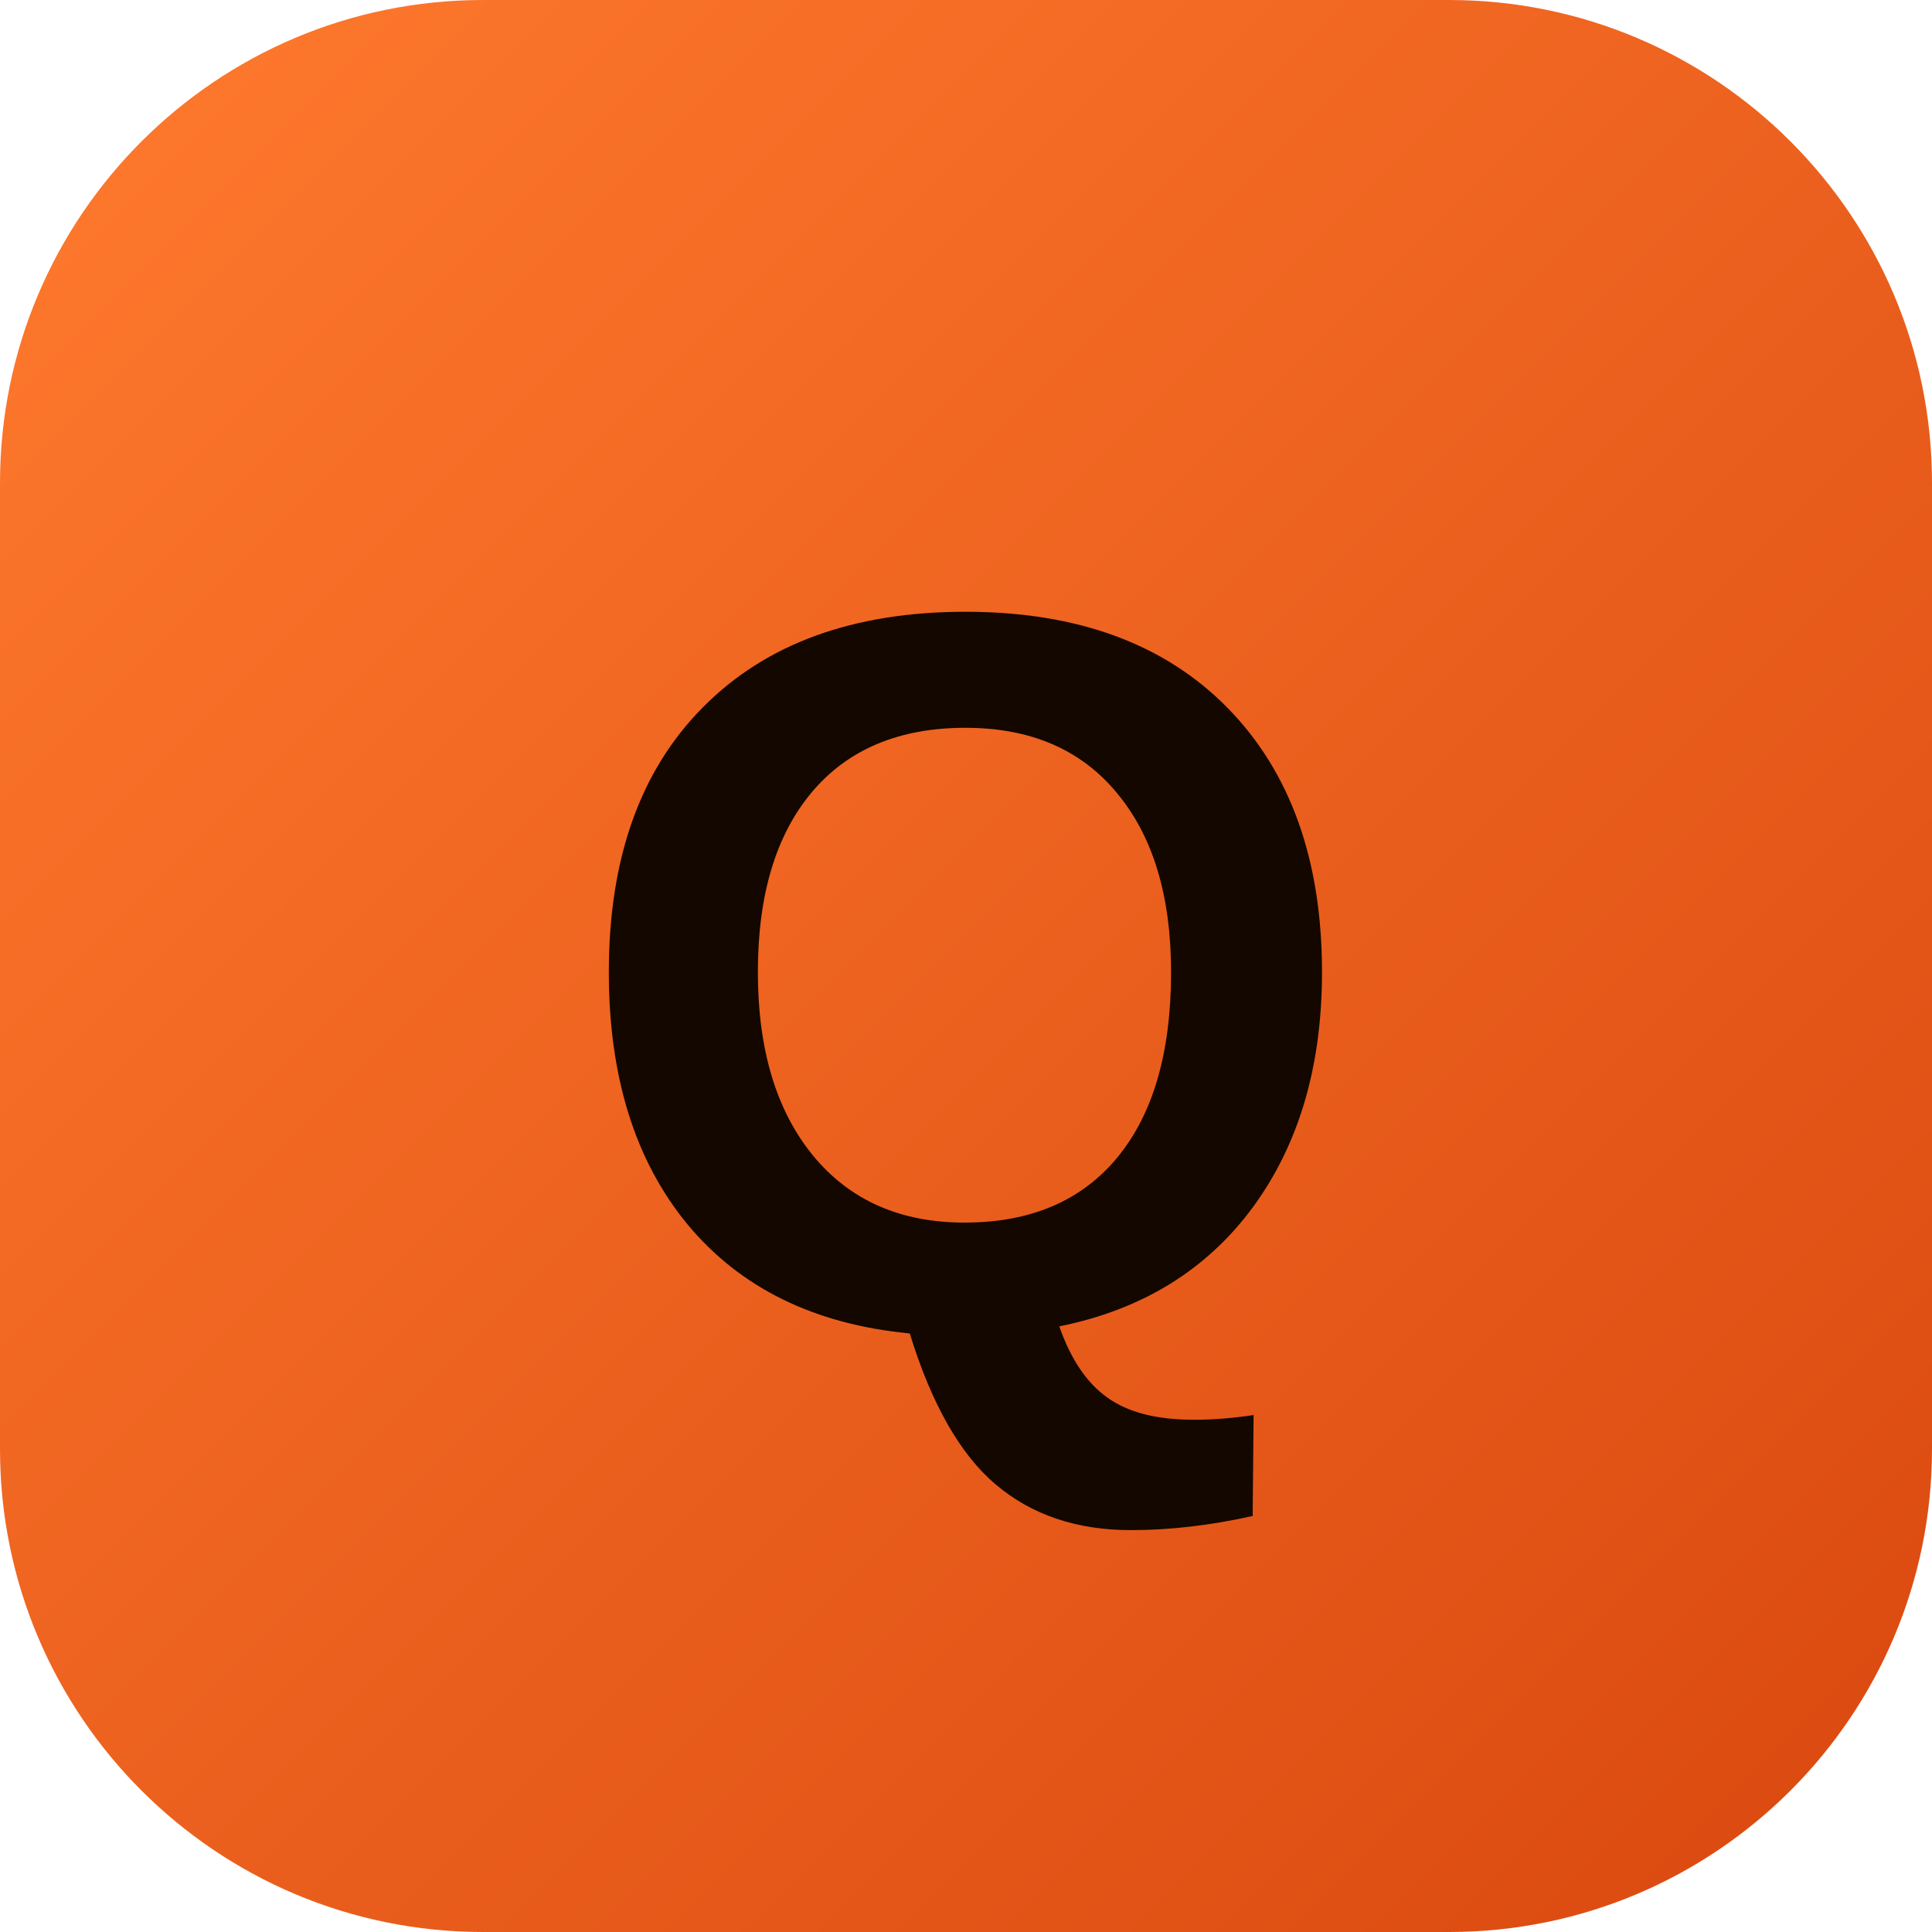
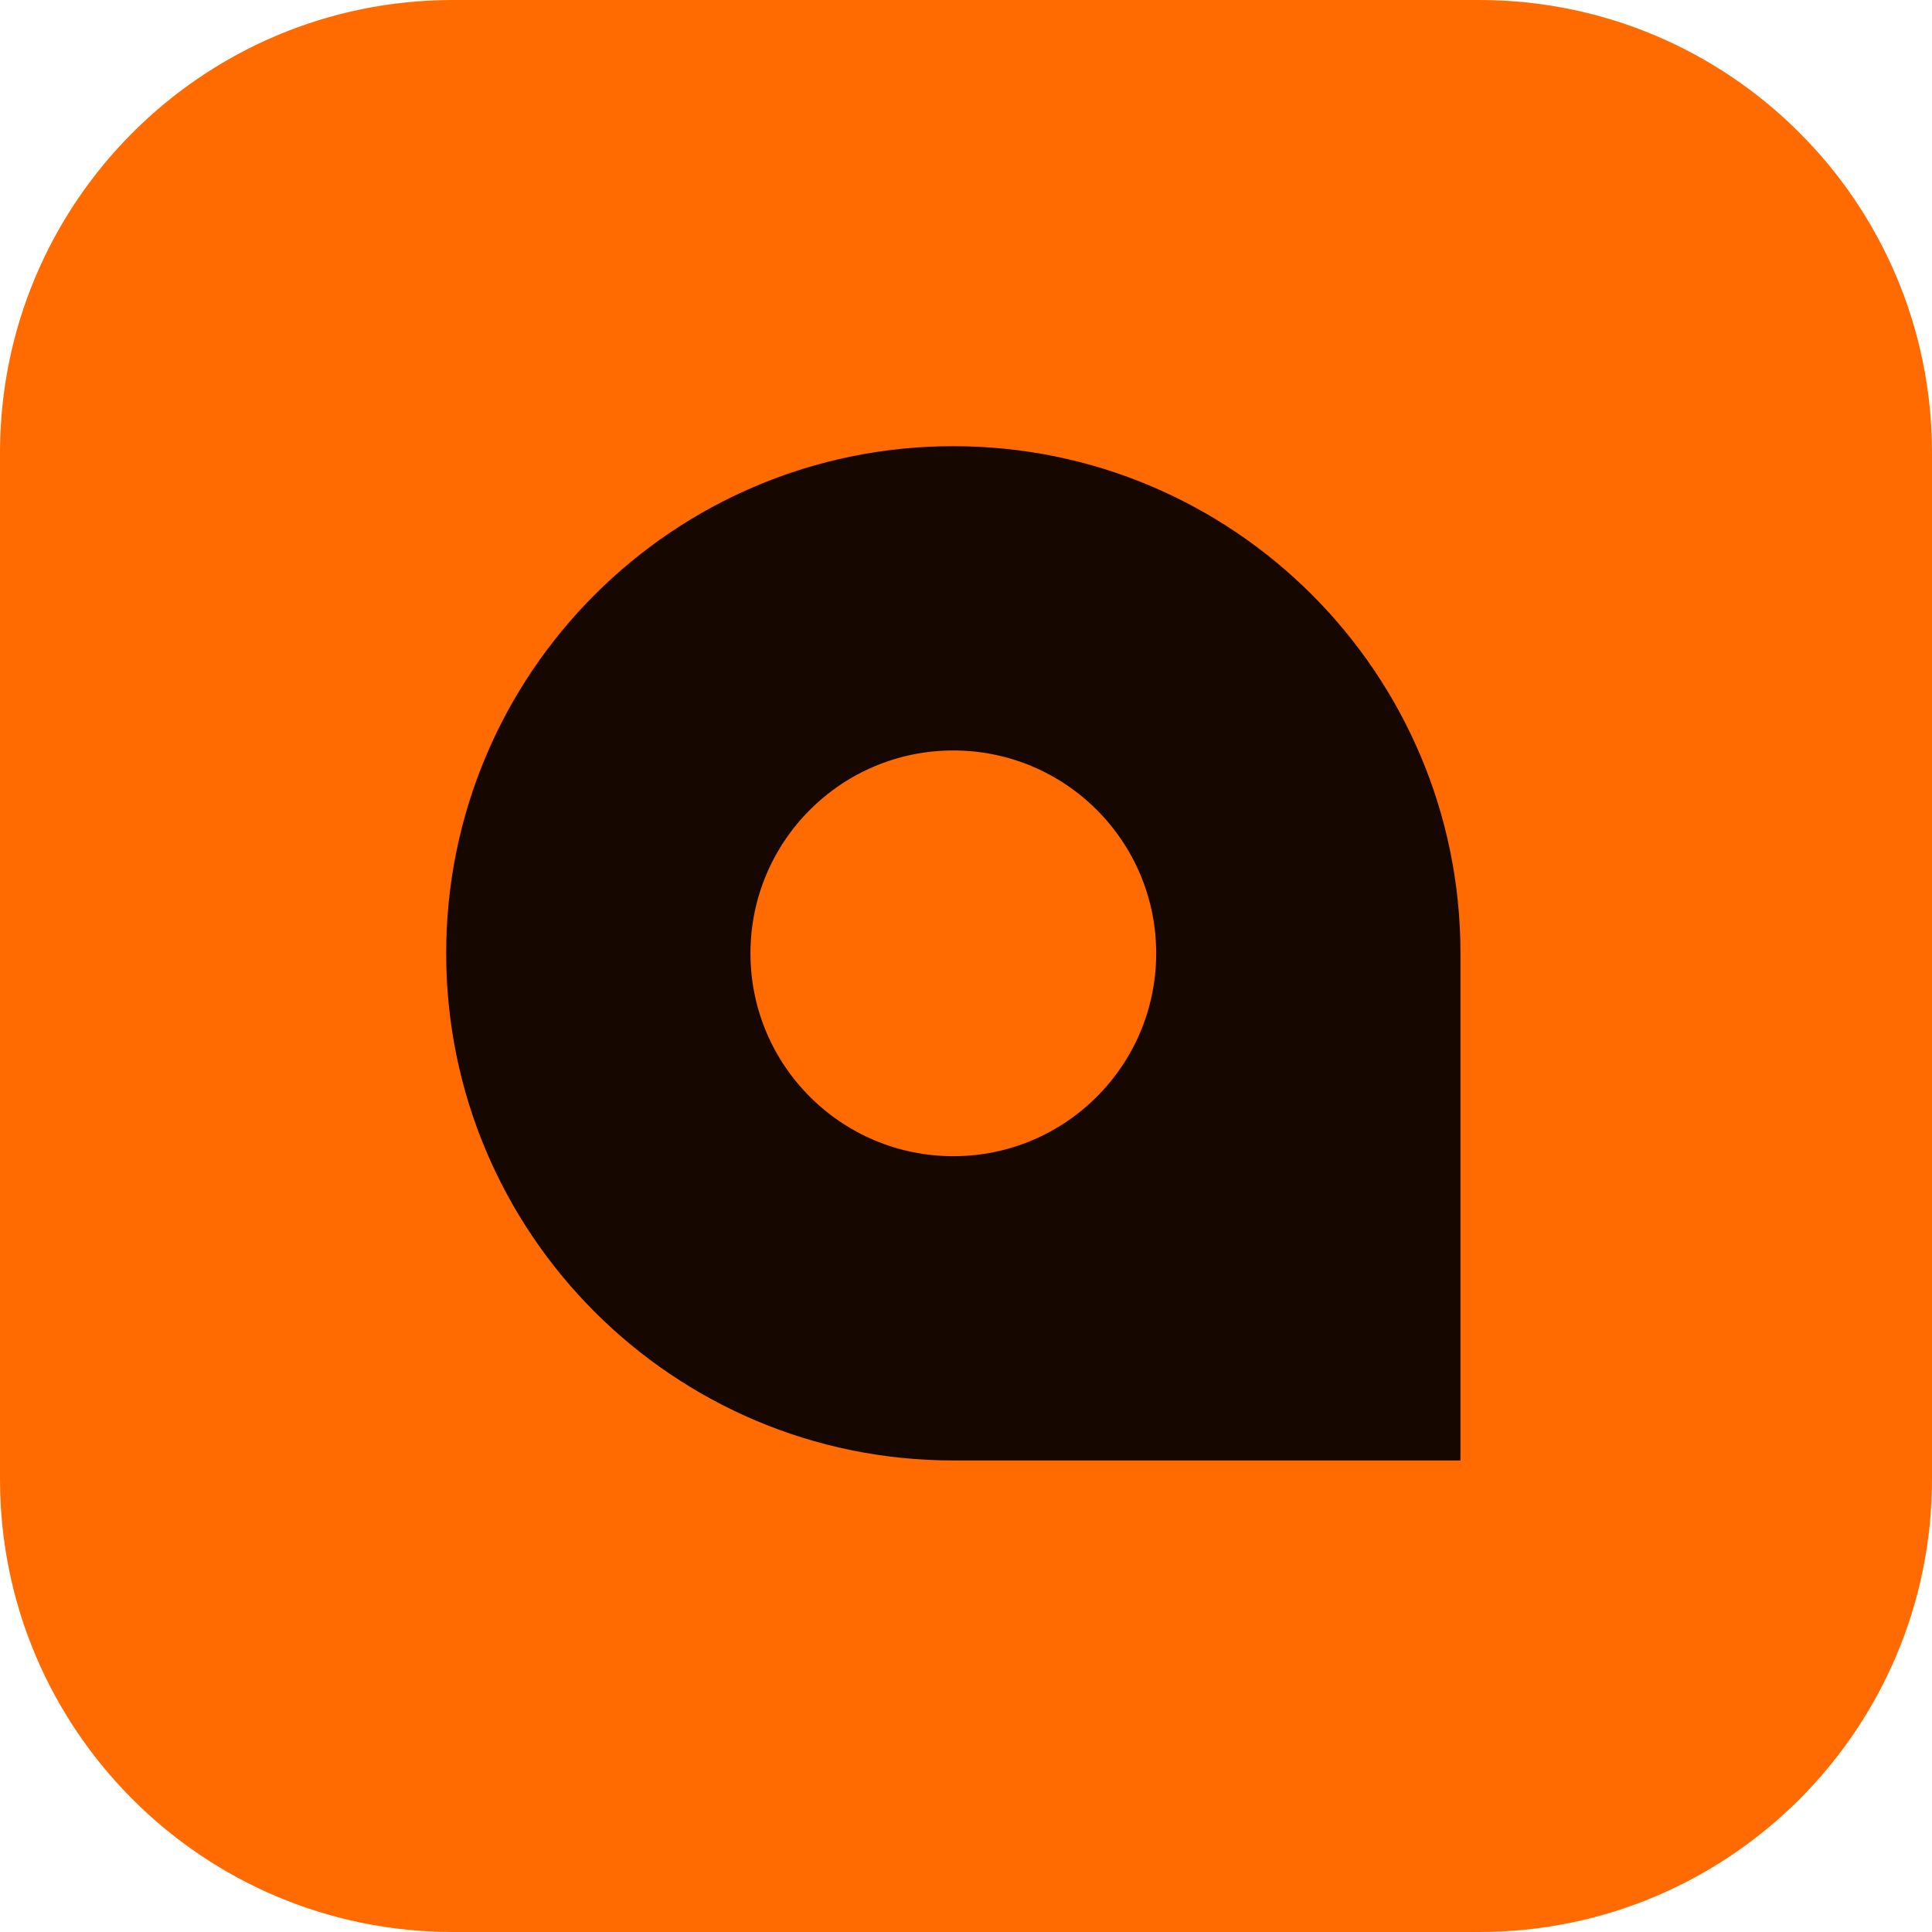
<svg xmlns="http://www.w3.org/2000/svg" viewBox="0 0 64 64">
-   <defs>
-     <linearGradient id="g" x1="0" y1="0" x2="1" y2="1">
-       <stop offset="0" stop-color="#ff7a2e" />
-       <stop offset="1" stop-color="#d9480f" />
-     </linearGradient>
-   </defs>
-   <rect width="64" height="64" rx="16" fill="url(#g)" />
-   <text x="32" y="44" text-anchor="middle" font-family="Arial Black,Arial,sans-serif" font-size="34" font-weight="900" fill="#140700">Q</text>
+   <rect width="64" height="64" rx="15" fill="#ff6b00" />
+   <path transform="translate(32 32) scale(0.42) translate(-51 -51)" fill="#160800" fill-rule="evenodd" d="M50 10A40 40 0 0 0 10 50A40 40 0 0 0 50 90H90V50A40 40 0 0 0 50 10ZM50 34A16 16 0 1 1 50 66A16 16 0 1 1 50 34Z" />
</svg>
